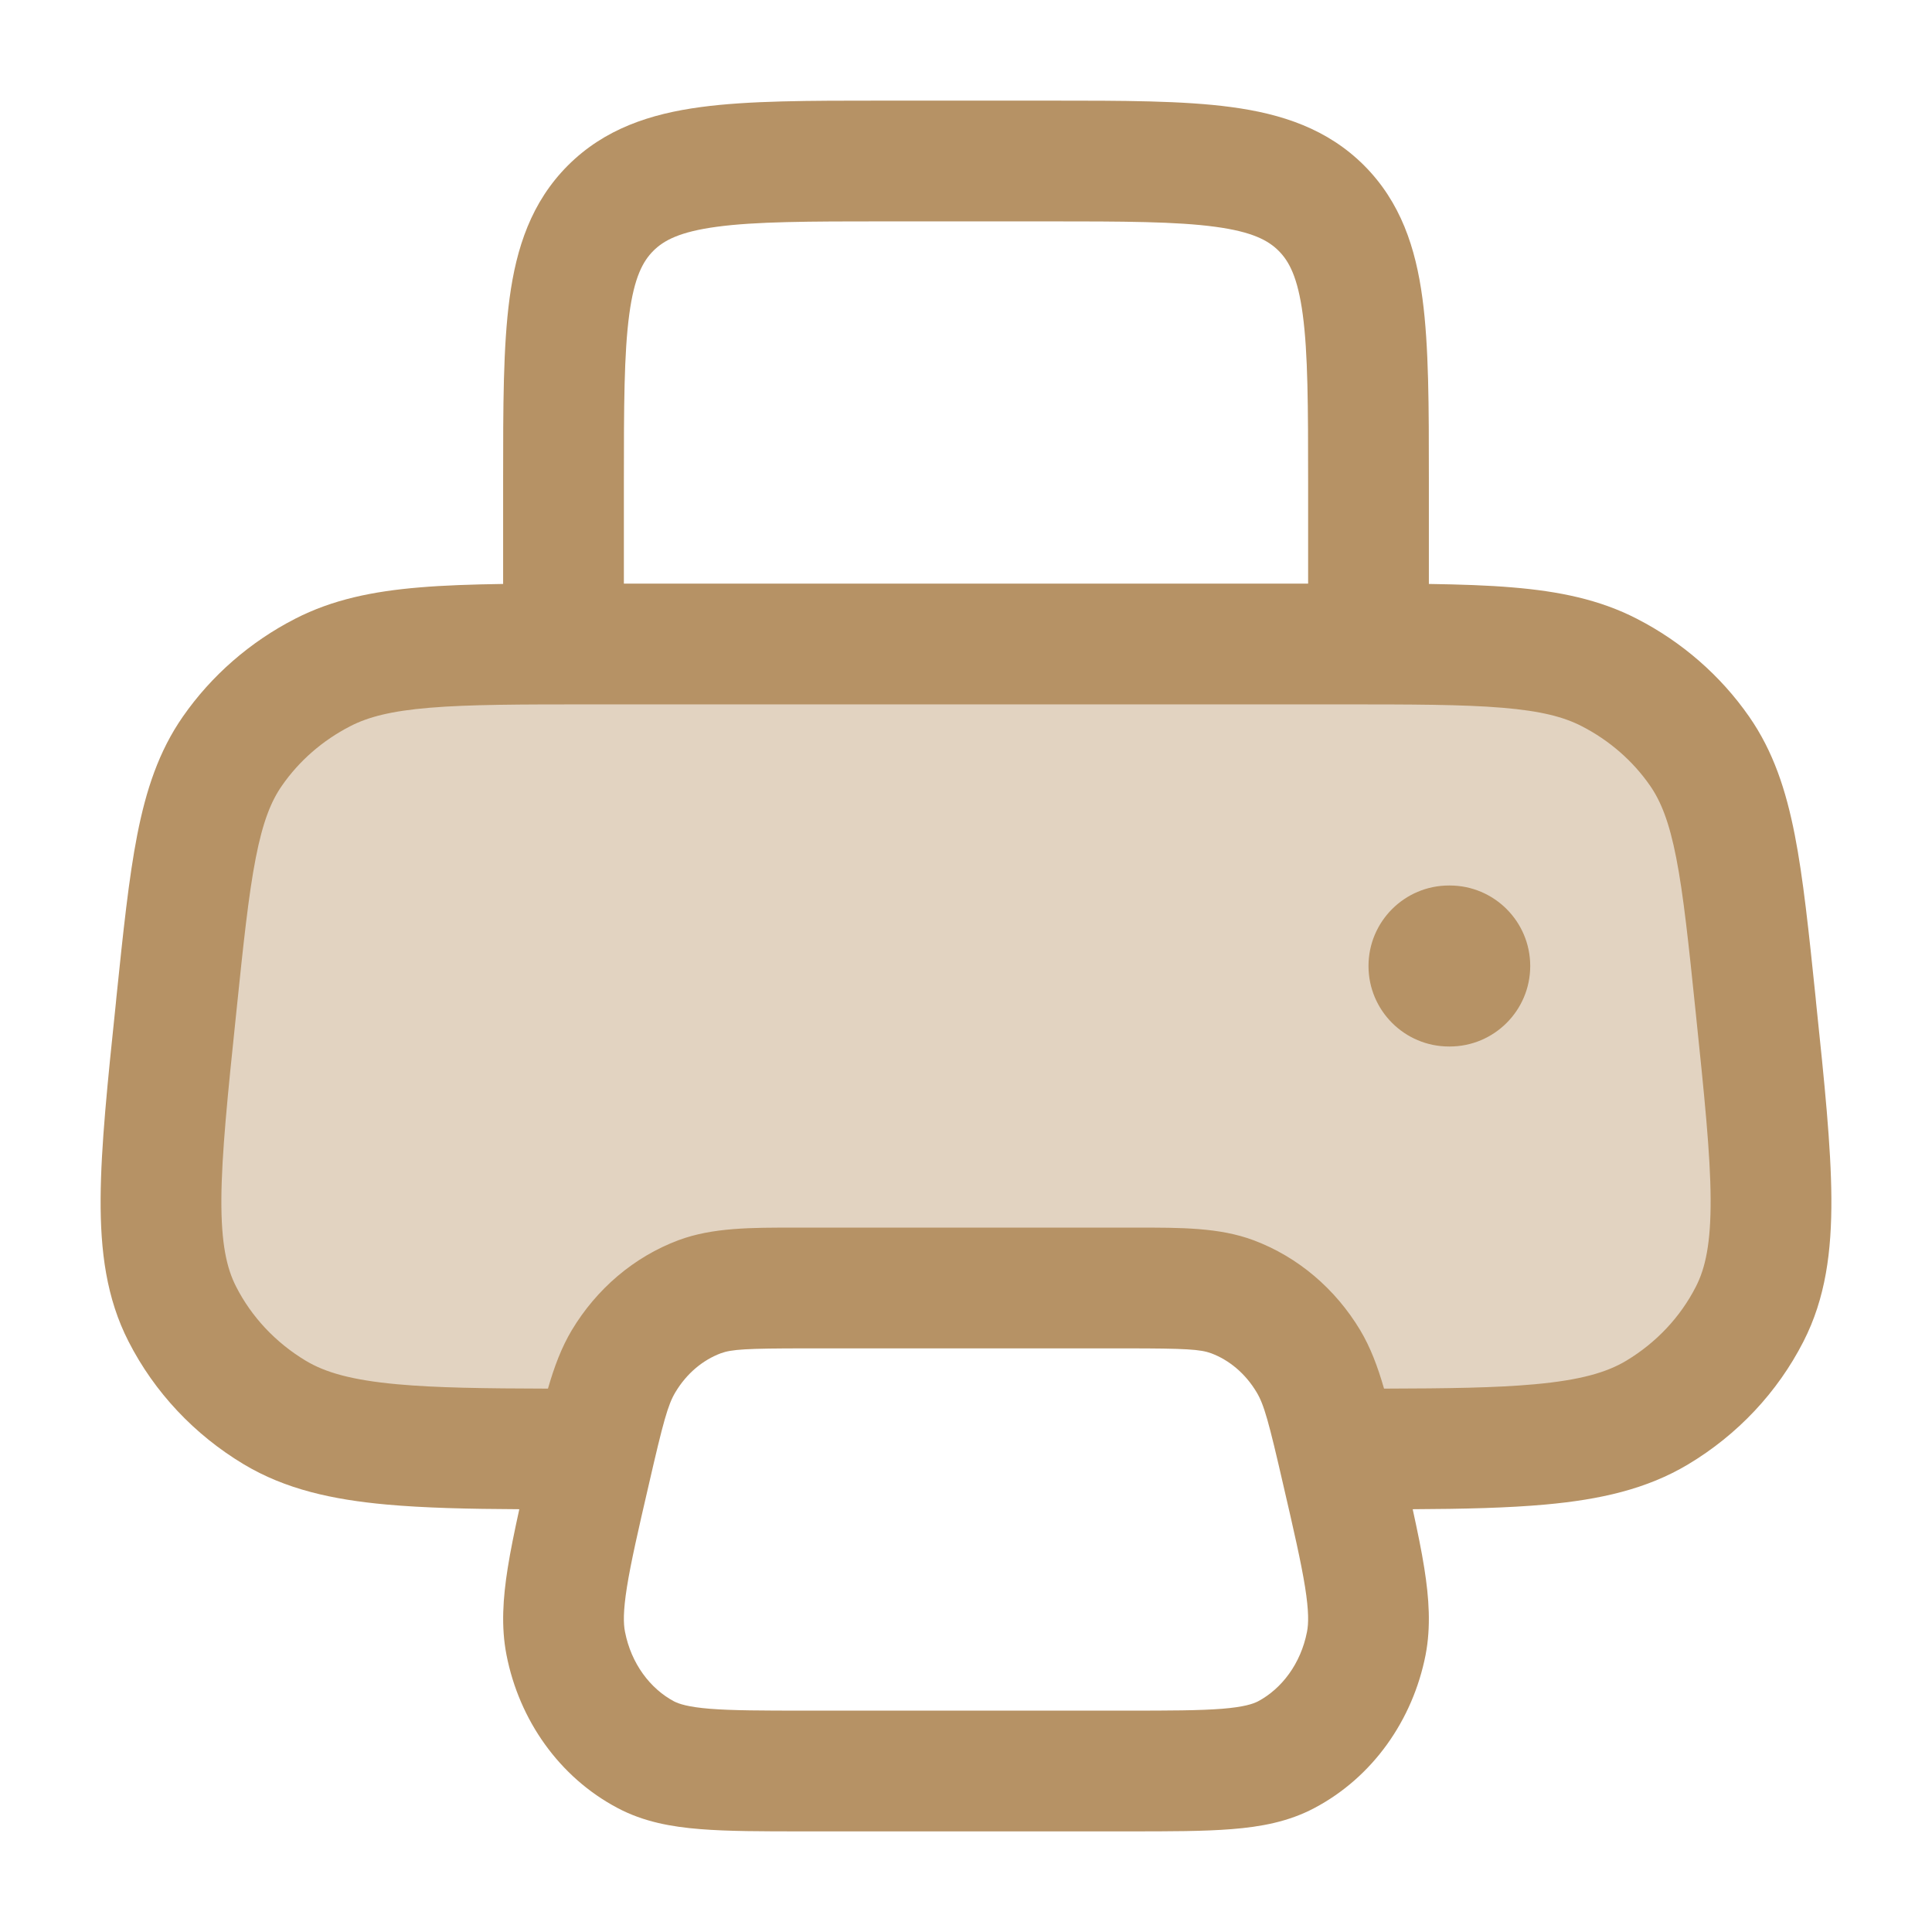
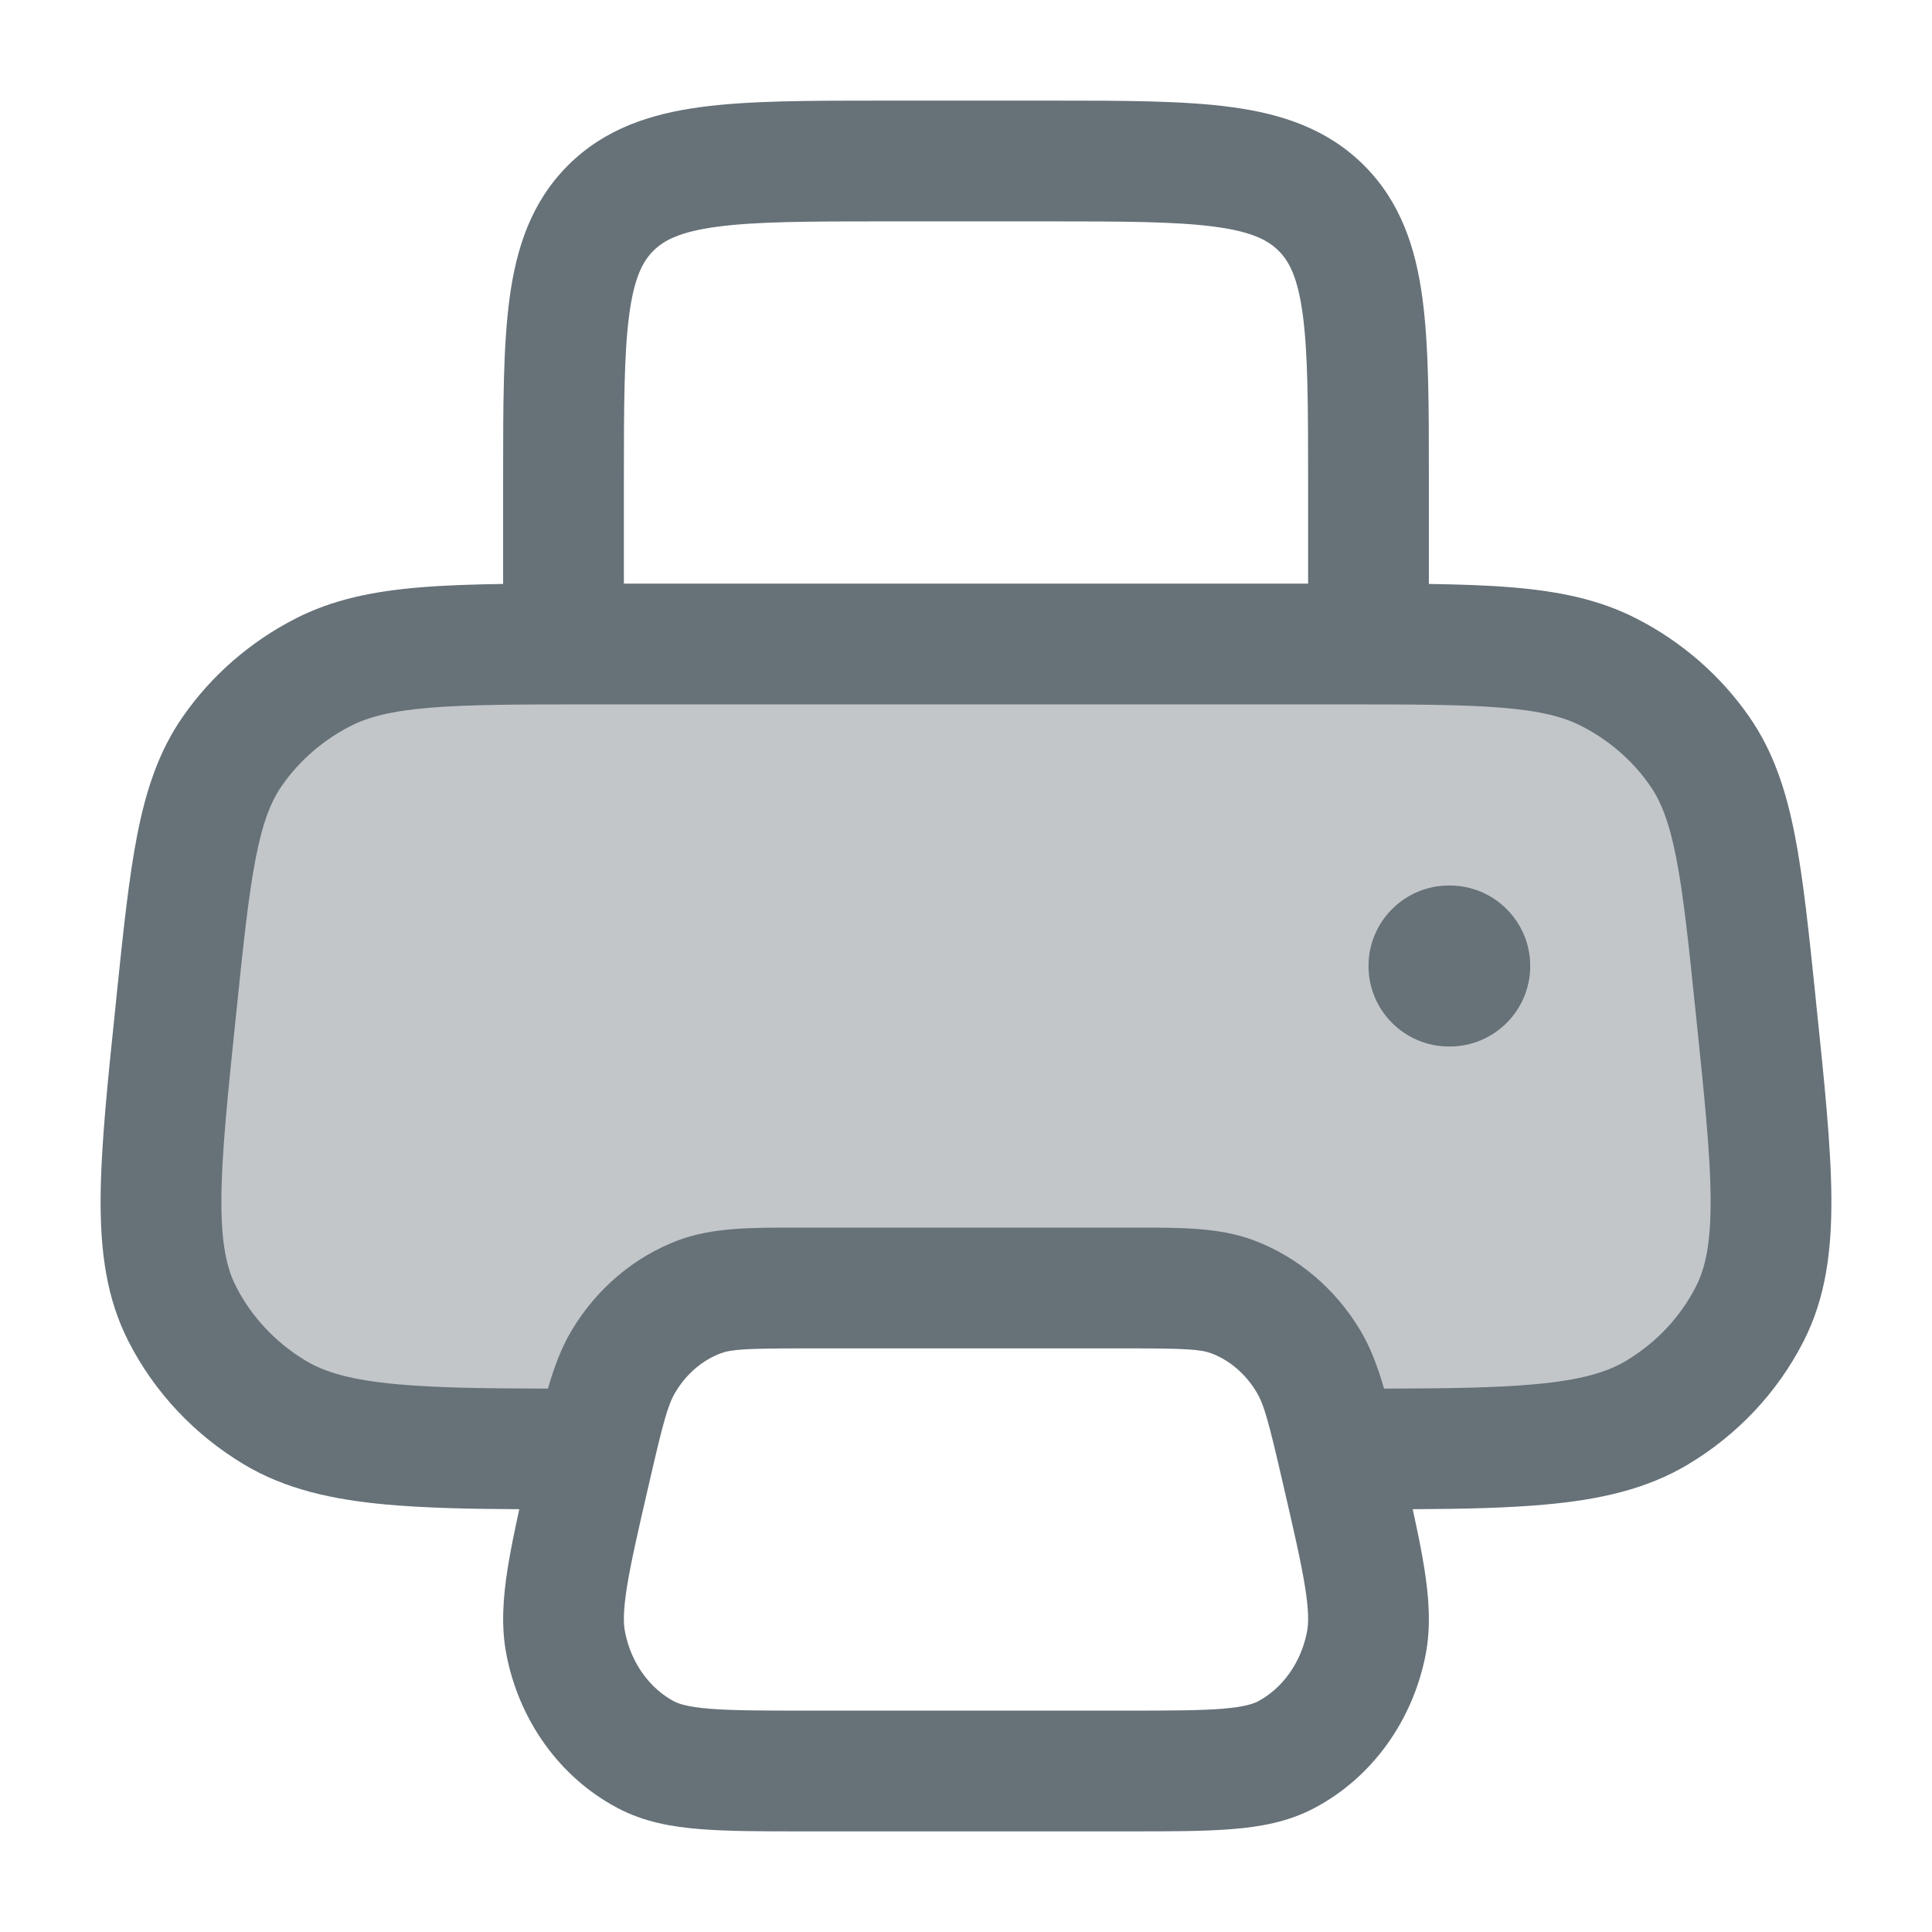
<svg xmlns="http://www.w3.org/2000/svg" width="24" height="24" viewBox="0 0 24 24" fill="none">
-   <path opacity="0.4" d="M7.354 8H16.646C18.418 8 19.305 8 19.992 8.354C20.443 8.586 20.828 8.921 21.113 9.331C21.547 9.955 21.635 10.804 21.811 12.502C22.023 14.537 22.128 15.555 21.735 16.324C21.478 16.827 21.081 17.251 20.587 17.547C19.831 18 18.769 18 16.646 18H16.608C16.481 17.455 16.399 17.153 16.254 16.91C16.03 16.536 15.697 16.254 15.308 16.109C15.017 16 14.674 16 13.989 16H10.011C9.326 16 8.983 16 8.692 16.109C8.303 16.254 7.97 16.536 7.746 16.91C7.601 17.153 7.519 17.455 7.392 18H7.354C5.231 18 4.169 18 3.413 17.547C2.92 17.251 2.522 16.827 2.265 16.324C1.872 15.555 1.977 14.537 2.189 12.502C2.365 10.804 2.453 9.955 2.887 9.331C3.172 8.921 3.557 8.586 4.008 8.354C4.695 8 5.582 8 7.354 8Z" fill="#B69265" />
-   <path d="M18 11C17.448 11 17 11.448 17 12C17 12.552 17.448 13 18 13H18.009C18.561 13 19.009 12.552 19.009 12C19.009 11.448 18.561 11 18.009 11H18Z" fill="#B69265" />
-   <path fill-rule="evenodd" clip-rule="evenodd" d="M13.052 1.25H10.948C10.05 1.25 9.3 1.25 8.706 1.33C8.078 1.414 7.511 1.6 7.055 2.055C6.6 2.511 6.414 3.078 6.33 3.706C6.25 4.3 6.25 5.05 6.25 5.948L6.25 7.254C5.861 7.26 5.517 7.271 5.212 7.297C4.634 7.345 4.132 7.447 3.665 7.687C3.107 7.974 2.627 8.391 2.271 8.903C1.972 9.333 1.814 9.815 1.705 10.37C1.6 10.905 1.531 11.57 1.446 12.39L1.439 12.464C1.336 13.448 1.254 14.242 1.25 14.883C1.246 15.544 1.322 16.128 1.597 16.665C1.919 17.296 2.416 17.823 3.028 18.19C3.545 18.5 4.128 18.629 4.803 18.69C5.266 18.732 5.811 18.745 6.451 18.748C6.391 19.022 6.341 19.264 6.307 19.479C6.248 19.852 6.223 20.207 6.292 20.559C6.45 21.367 6.947 22.077 7.672 22.46C7.994 22.631 8.341 22.694 8.699 22.722C9.045 22.75 9.471 22.75 9.981 22.75H14.019C14.529 22.75 14.955 22.75 15.301 22.722C15.659 22.694 16.006 22.631 16.328 22.46C17.053 22.077 17.55 21.367 17.709 20.559C17.777 20.207 17.752 19.852 17.693 19.479C17.659 19.264 17.609 19.022 17.549 18.748C18.189 18.745 18.734 18.732 19.197 18.69C19.872 18.629 20.455 18.5 20.972 18.19C21.584 17.823 22.081 17.296 22.403 16.665C22.678 16.128 22.754 15.544 22.75 14.883C22.746 14.242 22.664 13.448 22.561 12.464L22.554 12.39C22.469 11.57 22.4 10.905 22.295 10.37C22.186 9.815 22.028 9.333 21.729 8.903C21.373 8.391 20.893 7.974 20.335 7.687C19.869 7.447 19.366 7.345 18.788 7.297C18.483 7.271 18.139 7.26 17.75 7.254L17.75 5.948C17.75 5.05 17.75 4.3 17.67 3.706C17.586 3.078 17.4 2.511 16.945 2.055C16.489 1.6 15.922 1.414 15.294 1.33C14.7 1.25 13.95 1.25 13.052 1.25ZM7.103 16.524C6.976 16.737 6.886 16.975 6.807 17.25C6.014 17.248 5.418 17.24 4.939 17.196C4.363 17.144 4.038 17.047 3.799 16.904C3.423 16.678 3.124 16.358 2.933 15.983C2.814 15.751 2.747 15.442 2.75 14.892C2.754 14.333 2.827 13.612 2.935 12.58C3.024 11.717 3.087 11.119 3.177 10.658C3.265 10.207 3.368 9.952 3.503 9.759C3.716 9.452 4.007 9.198 4.351 9.021C4.572 8.907 4.856 8.832 5.337 8.792C5.827 8.751 6.455 8.75 7.354 8.75H16.646C17.545 8.75 18.173 8.751 18.663 8.792C19.144 8.832 19.428 8.907 19.649 9.021C19.993 9.198 20.284 9.452 20.497 9.759C20.631 9.952 20.735 10.207 20.823 10.658C20.913 11.119 20.976 11.717 21.065 12.58C21.172 13.612 21.247 14.333 21.25 14.892C21.253 15.442 21.186 15.751 21.067 15.983C20.876 16.358 20.577 16.678 20.201 16.904C19.962 17.047 19.637 17.144 19.061 17.196C18.582 17.24 17.986 17.248 17.193 17.25C17.114 16.975 17.024 16.737 16.897 16.524C16.59 16.013 16.127 15.614 15.57 15.406C15.149 15.249 14.675 15.249 14.102 15.25H9.898C9.325 15.249 8.851 15.249 8.429 15.406C7.873 15.614 7.41 16.013 7.103 16.524ZM16.25 7.25V6C16.25 5.036 16.248 4.388 16.183 3.905C16.121 3.444 16.014 3.246 15.884 3.116C15.754 2.986 15.556 2.879 15.095 2.817C14.612 2.752 13.964 2.75 13 2.75H11C10.036 2.75 9.388 2.752 8.905 2.817C8.444 2.879 8.246 2.986 8.116 3.116C7.986 3.246 7.879 3.444 7.817 3.905C7.752 4.388 7.75 5.036 7.75 6V7.25H16.25ZM10.011 16.75C9.265 16.75 9.088 16.762 8.954 16.811C8.733 16.894 8.531 17.059 8.39 17.295C8.297 17.449 8.238 17.666 8.06 18.441C7.927 19.015 7.837 19.408 7.788 19.715C7.74 20.018 7.744 20.171 7.764 20.271C7.841 20.667 8.078 20.978 8.373 21.135C8.434 21.166 8.546 21.205 8.819 21.227C9.097 21.249 9.464 21.25 10.011 21.25H13.989C14.536 21.25 14.903 21.249 15.181 21.227C15.454 21.205 15.566 21.166 15.627 21.135C15.922 20.978 16.159 20.667 16.236 20.271C16.256 20.171 16.26 20.018 16.212 19.715C16.163 19.408 16.073 19.015 15.94 18.441C15.762 17.666 15.703 17.449 15.61 17.295C15.469 17.059 15.267 16.894 15.046 16.811C14.912 16.762 14.735 16.75 13.989 16.75H10.011Z" fill="#B69265" />
+   <path opacity="0.4" d="M7.354 8H16.646C18.418 8 19.305 8 19.992 8.354C20.443 8.586 20.828 8.921 21.113 9.331C21.547 9.955 21.635 10.804 21.811 12.502C22.023 14.537 22.128 15.555 21.735 16.324C21.478 16.827 21.081 17.251 20.587 17.547C19.831 18 18.769 18 16.646 18H16.608C16.481 17.455 16.399 17.153 16.254 16.91C16.03 16.536 15.697 16.254 15.308 16.109C15.017 16 14.674 16 13.989 16H10.011C9.326 16 8.983 16 8.692 16.109C8.303 16.254 7.97 16.536 7.746 16.91C7.601 17.153 7.519 17.455 7.392 18H7.354C5.231 18 4.169 18 3.413 17.547C2.92 17.251 2.522 16.827 2.265 16.324C1.872 15.555 1.977 14.537 2.189 12.502C2.365 10.804 2.453 9.955 2.887 9.331C3.172 8.921 3.557 8.586 4.008 8.354C4.695 8 5.582 8 7.354 8Z" fill="#667178" />
+   <path d="M18 11C17.448 11 17 11.448 17 12C17 12.552 17.448 13 18 13H18.009C18.561 13 19.009 12.552 19.009 12C19.009 11.448 18.561 11 18.009 11H18Z" fill="#667178" />
+   <path fill-rule="evenodd" clip-rule="evenodd" d="M13.052 1.25H10.948C10.05 1.25 9.3 1.25 8.706 1.33C8.078 1.414 7.511 1.6 7.055 2.055C6.6 2.511 6.414 3.078 6.33 3.706C6.25 4.3 6.25 5.05 6.25 5.948L6.25 7.254C5.861 7.26 5.517 7.271 5.212 7.297C4.634 7.345 4.132 7.447 3.665 7.687C3.107 7.974 2.627 8.391 2.271 8.903C1.972 9.333 1.814 9.815 1.705 10.37C1.6 10.905 1.531 11.57 1.446 12.39L1.439 12.464C1.336 13.448 1.254 14.242 1.25 14.883C1.246 15.544 1.322 16.128 1.597 16.665C1.919 17.296 2.416 17.823 3.028 18.19C3.545 18.5 4.128 18.629 4.803 18.69C5.266 18.732 5.811 18.745 6.451 18.748C6.391 19.022 6.341 19.264 6.307 19.479C6.248 19.852 6.223 20.207 6.292 20.559C6.45 21.367 6.947 22.077 7.672 22.46C7.994 22.631 8.341 22.694 8.699 22.722C9.045 22.75 9.471 22.75 9.981 22.75H14.019C14.529 22.75 14.955 22.75 15.301 22.722C15.659 22.694 16.006 22.631 16.328 22.46C17.053 22.077 17.55 21.367 17.709 20.559C17.777 20.207 17.752 19.852 17.693 19.479C17.659 19.264 17.609 19.022 17.549 18.748C18.189 18.745 18.734 18.732 19.197 18.69C19.872 18.629 20.455 18.5 20.972 18.19C21.584 17.823 22.081 17.296 22.403 16.665C22.678 16.128 22.754 15.544 22.75 14.883C22.746 14.242 22.664 13.448 22.561 12.464L22.554 12.39C22.469 11.57 22.4 10.905 22.295 10.37C22.186 9.815 22.028 9.333 21.729 8.903C21.373 8.391 20.893 7.974 20.335 7.687C19.869 7.447 19.366 7.345 18.788 7.297C18.483 7.271 18.139 7.26 17.75 7.254L17.75 5.948C17.75 5.05 17.75 4.3 17.67 3.706C17.586 3.078 17.4 2.511 16.945 2.055C16.489 1.6 15.922 1.414 15.294 1.33C14.7 1.25 13.95 1.25 13.052 1.25ZM7.103 16.524C6.976 16.737 6.886 16.975 6.807 17.25C6.014 17.248 5.418 17.24 4.939 17.196C4.363 17.144 4.038 17.047 3.799 16.904C3.423 16.678 3.124 16.358 2.933 15.983C2.814 15.751 2.747 15.442 2.75 14.892C2.754 14.333 2.827 13.612 2.935 12.58C3.024 11.717 3.087 11.119 3.177 10.658C3.265 10.207 3.368 9.952 3.503 9.759C3.716 9.452 4.007 9.198 4.351 9.021C4.572 8.907 4.856 8.832 5.337 8.792C5.827 8.751 6.455 8.75 7.354 8.75H16.646C17.545 8.75 18.173 8.751 18.663 8.792C19.144 8.832 19.428 8.907 19.649 9.021C19.993 9.198 20.284 9.452 20.497 9.759C20.631 9.952 20.735 10.207 20.823 10.658C20.913 11.119 20.976 11.717 21.065 12.58C21.172 13.612 21.247 14.333 21.25 14.892C21.253 15.442 21.186 15.751 21.067 15.983C20.876 16.358 20.577 16.678 20.201 16.904C19.962 17.047 19.637 17.144 19.061 17.196C18.582 17.24 17.986 17.248 17.193 17.25C17.114 16.975 17.024 16.737 16.897 16.524C16.59 16.013 16.127 15.614 15.57 15.406C15.149 15.249 14.675 15.249 14.102 15.25H9.898C9.325 15.249 8.851 15.249 8.429 15.406C7.873 15.614 7.41 16.013 7.103 16.524ZM16.25 7.25V6C16.25 5.036 16.248 4.388 16.183 3.905C16.121 3.444 16.014 3.246 15.884 3.116C15.754 2.986 15.556 2.879 15.095 2.817C14.612 2.752 13.964 2.75 13 2.75H11C10.036 2.75 9.388 2.752 8.905 2.817C8.444 2.879 8.246 2.986 8.116 3.116C7.986 3.246 7.879 3.444 7.817 3.905C7.752 4.388 7.75 5.036 7.75 6V7.25H16.25ZM10.011 16.75C9.265 16.75 9.088 16.762 8.954 16.811C8.733 16.894 8.531 17.059 8.39 17.295C8.297 17.449 8.238 17.666 8.06 18.441C7.927 19.015 7.837 19.408 7.788 19.715C7.74 20.018 7.744 20.171 7.764 20.271C7.841 20.667 8.078 20.978 8.373 21.135C8.434 21.166 8.546 21.205 8.819 21.227C9.097 21.249 9.464 21.25 10.011 21.25H13.989C14.536 21.25 14.903 21.249 15.181 21.227C15.454 21.205 15.566 21.166 15.627 21.135C15.922 20.978 16.159 20.667 16.236 20.271C16.256 20.171 16.26 20.018 16.212 19.715C16.163 19.408 16.073 19.015 15.94 18.441C15.762 17.666 15.703 17.449 15.61 17.295C15.469 17.059 15.267 16.894 15.046 16.811C14.912 16.762 14.735 16.75 13.989 16.75H10.011Z" fill="#667178" />
</svg>
